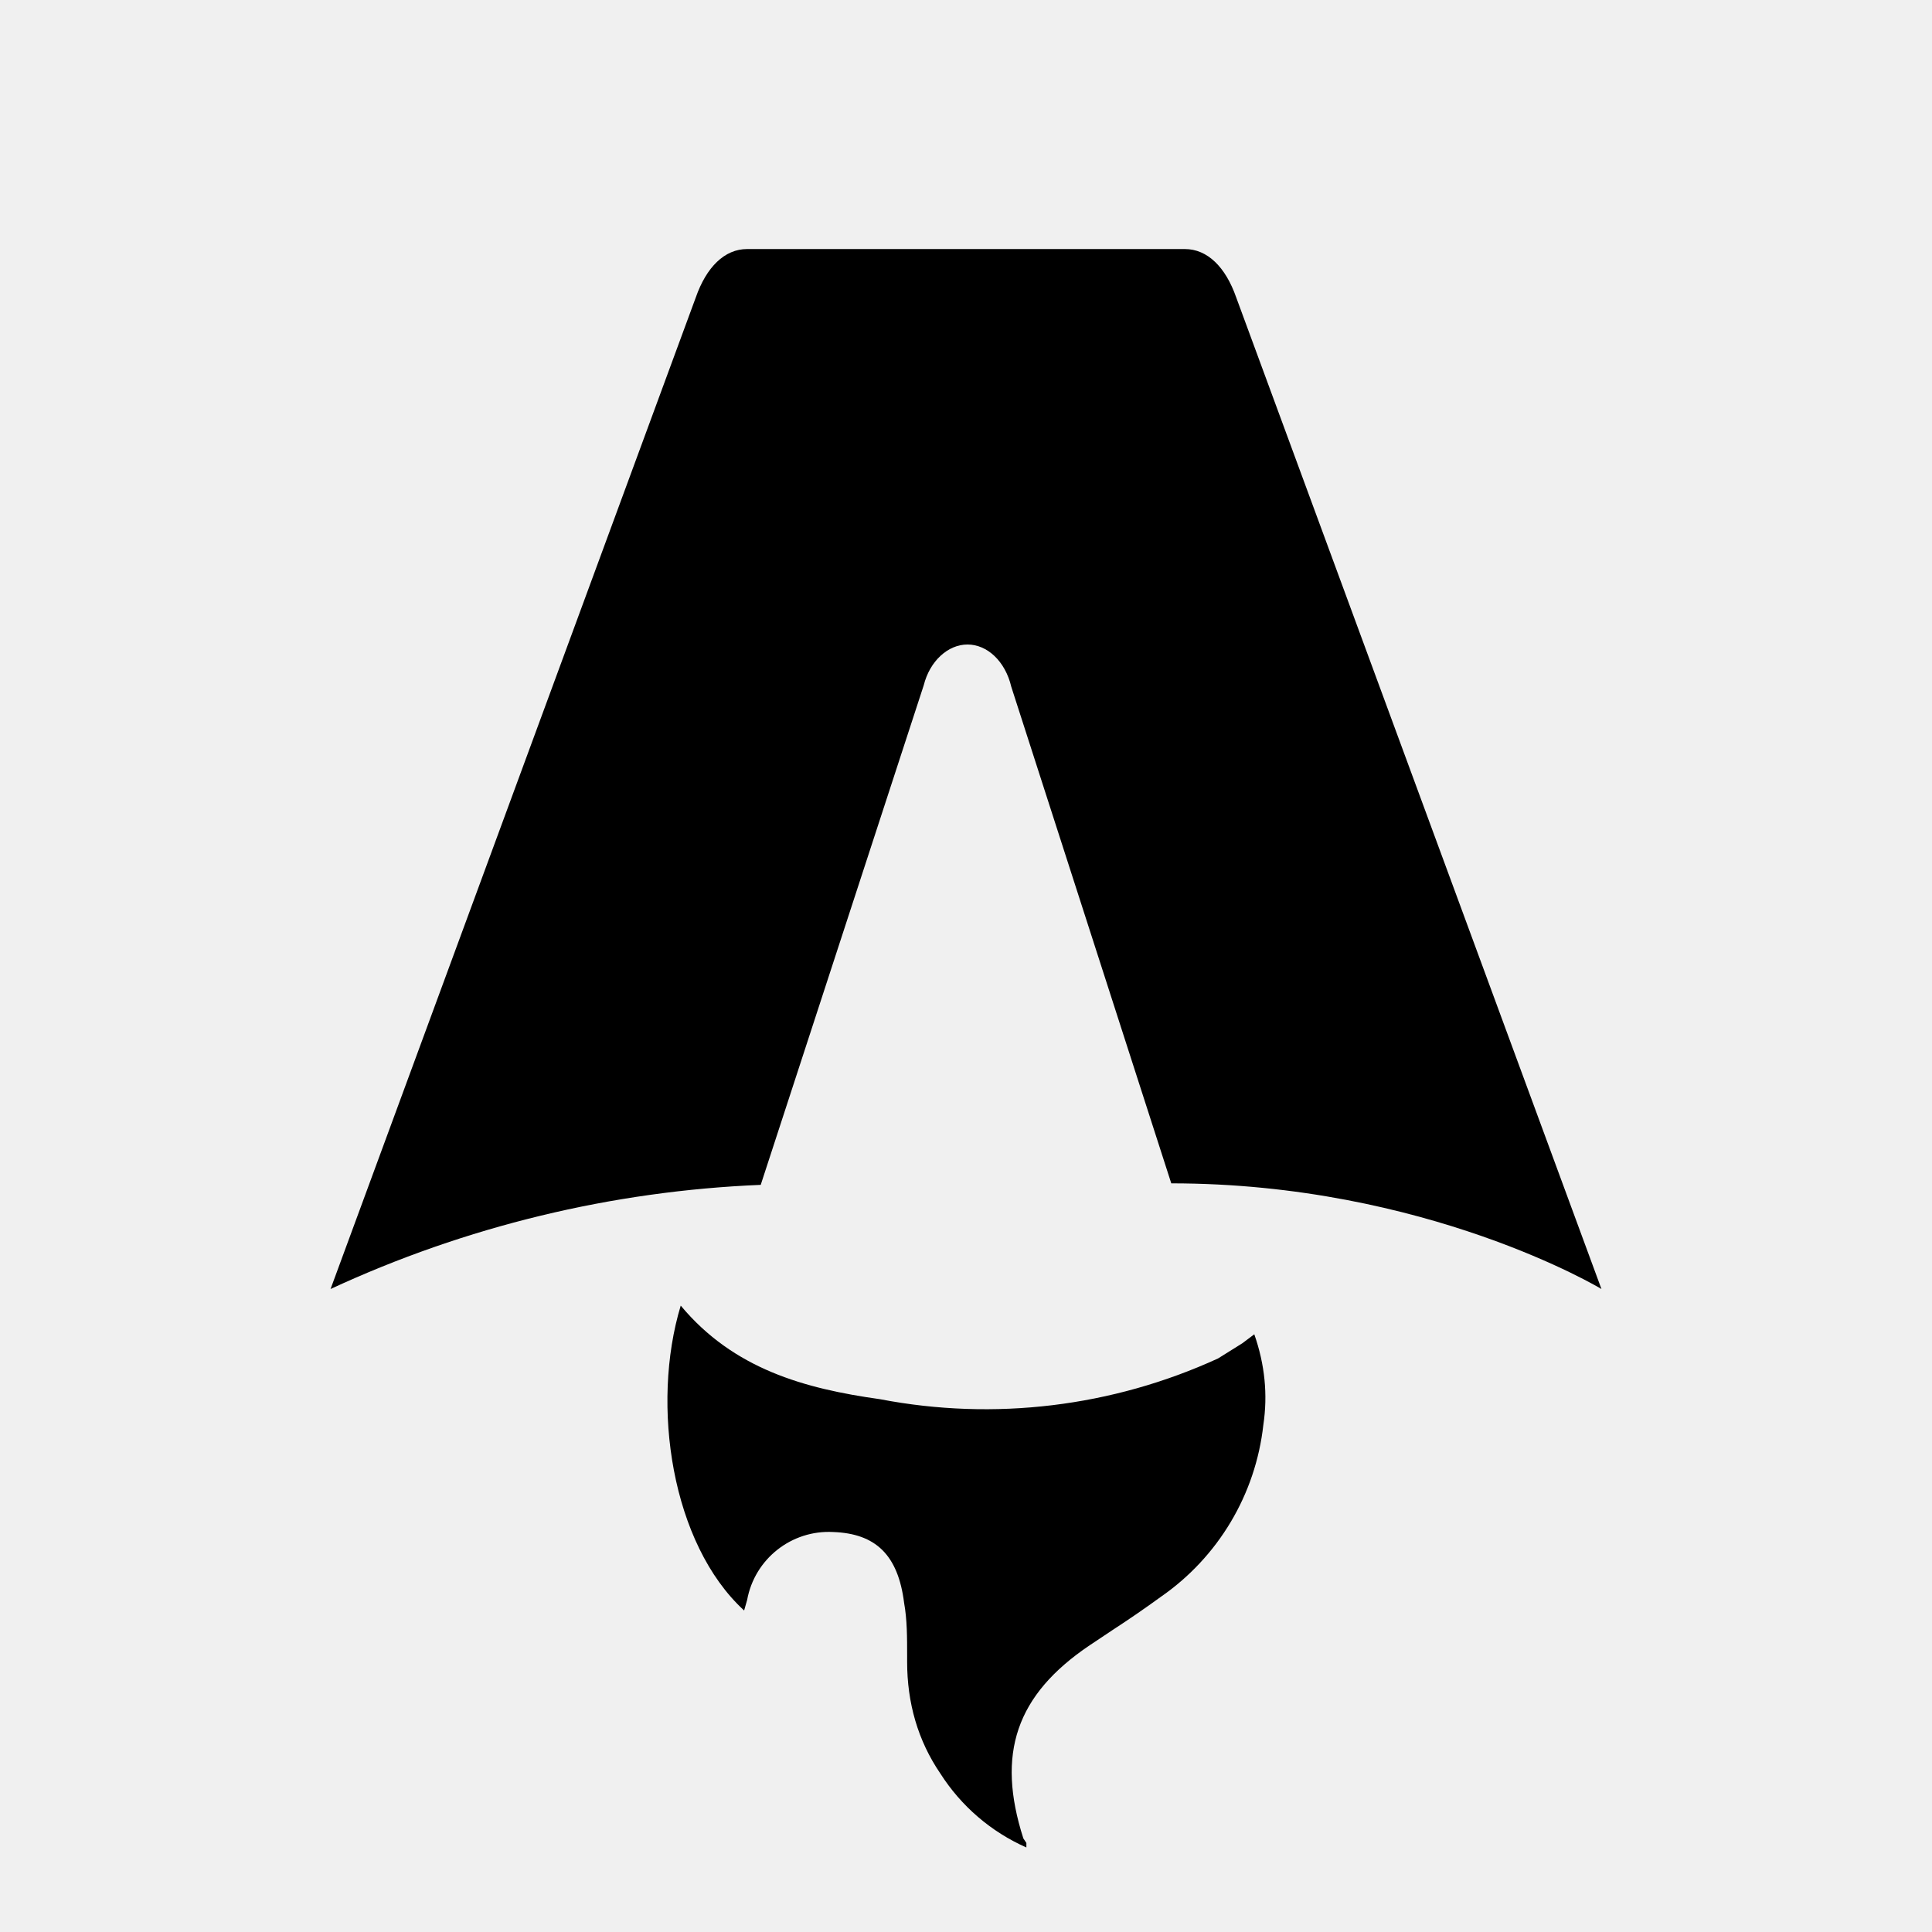
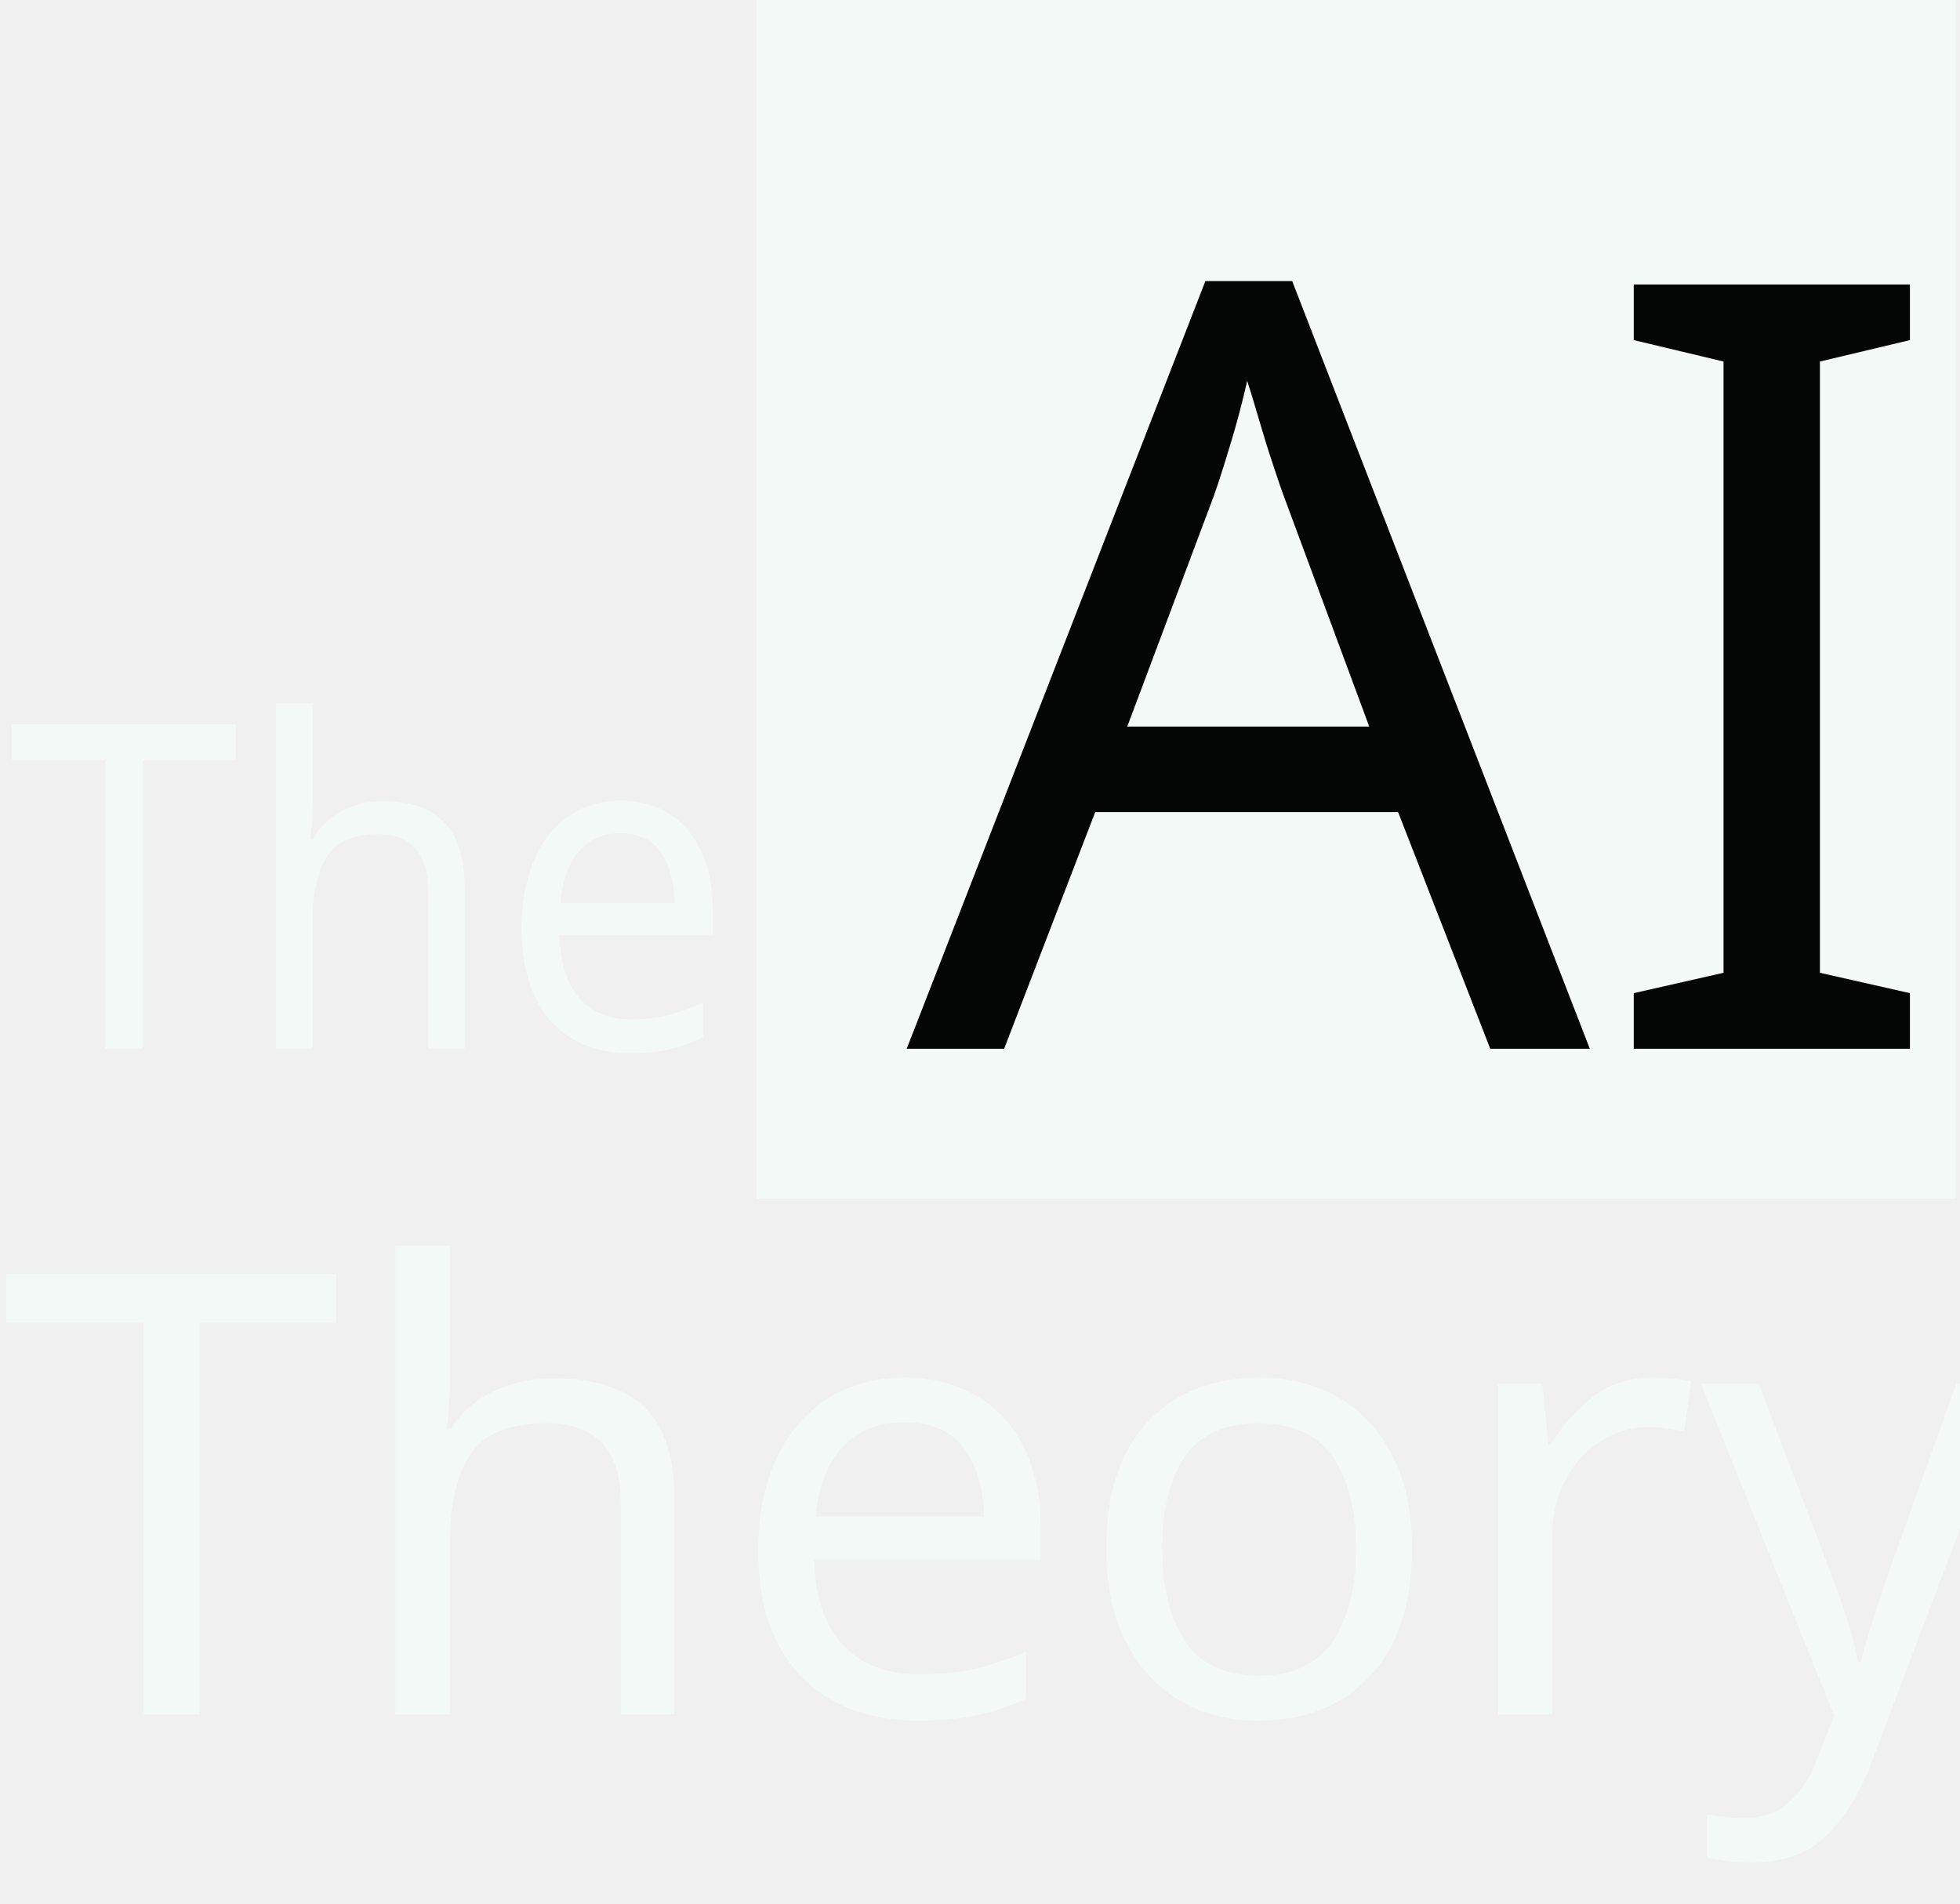
- <svg xmlns="http://www.w3.org/2000/svg" fill="none" viewBox="0 0 128 128">
-   <path d="M50.4 78.5a75.1 75.1 0 0 0-28.5 6.9l24.2-65.7c.7-2 1.9-3.2 3.4-3.2h29c1.5 0 2.7 1.2 3.4 3.2l24.2 65.7s-11.6-7-28.5-7L67 45.5c-.4-1.7-1.6-2.8-2.9-2.8-1.3 0-2.5 1.1-2.9 2.7L50.4 78.5Zm-1.1 28.2Zm-4.2-20.2c-2 6.6-.6 15.8 4.2 20.2a17.5 17.5 0 0 1 .2-.7 5.5 5.5 0 0 1 5.7-4.5c2.8.1 4.3 1.5 4.7 4.7.2 1.1.2 2.3.2 3.5v.4c0 2.7.7 5.2 2.2 7.4a13 13 0 0 0 5.7 4.9v-.3l-.2-.3c-1.8-5.6-.5-9.5 4.4-12.8l1.5-1a73 73 0 0 0 3.2-2.2 16 16 0 0 0 6.8-11.4c.3-2 .1-4-.6-6l-.8.6-1.6 1a37 37 0 0 1-22.4 2.7c-5-.7-9.7-2-13.2-6.2Z" />
-   <style>
-         path { fill: #000; }
-         @media (prefers-color-scheme: dark) {
-             path { fill: #FFF; }
-         }
-     </style>
+ <svg xmlns="http://www.w3.org/2000/svg" viewBox="0 0 144.27 140.15">
+   <defs>
+     <style>.cls-1{font-size:45.41px;}.cls-1,.cls-2,.cls-3{fill:#f2f9f7;}.cls-1,.cls-2{font-family:CenturyGothic, Century Gothic;}.cls-2{font-size:33.45px;}.cls-4{font-size:78.81px;fill:#040606;font-family:GillSansMT, Gill Sans MT;}</style>
+   </defs>
+   <g id="Capa_2" data-name="Capa 2">
+     <g id="Capa_1-2" data-name="Capa 1">
+       <text class="cls-1" transform="translate(0 126.22)">Theory</text>
+       <text class="cls-2" transform="translate(0.57 77.21) scale(0.92 1)">The</text>
+       <rect class="cls-3" x="55.71" width="88.24" height="88.24" />
+       <text class="cls-4" transform="translate(66.74 77.21)">AI</text>
+     </g>
+   </g>
</svg>
